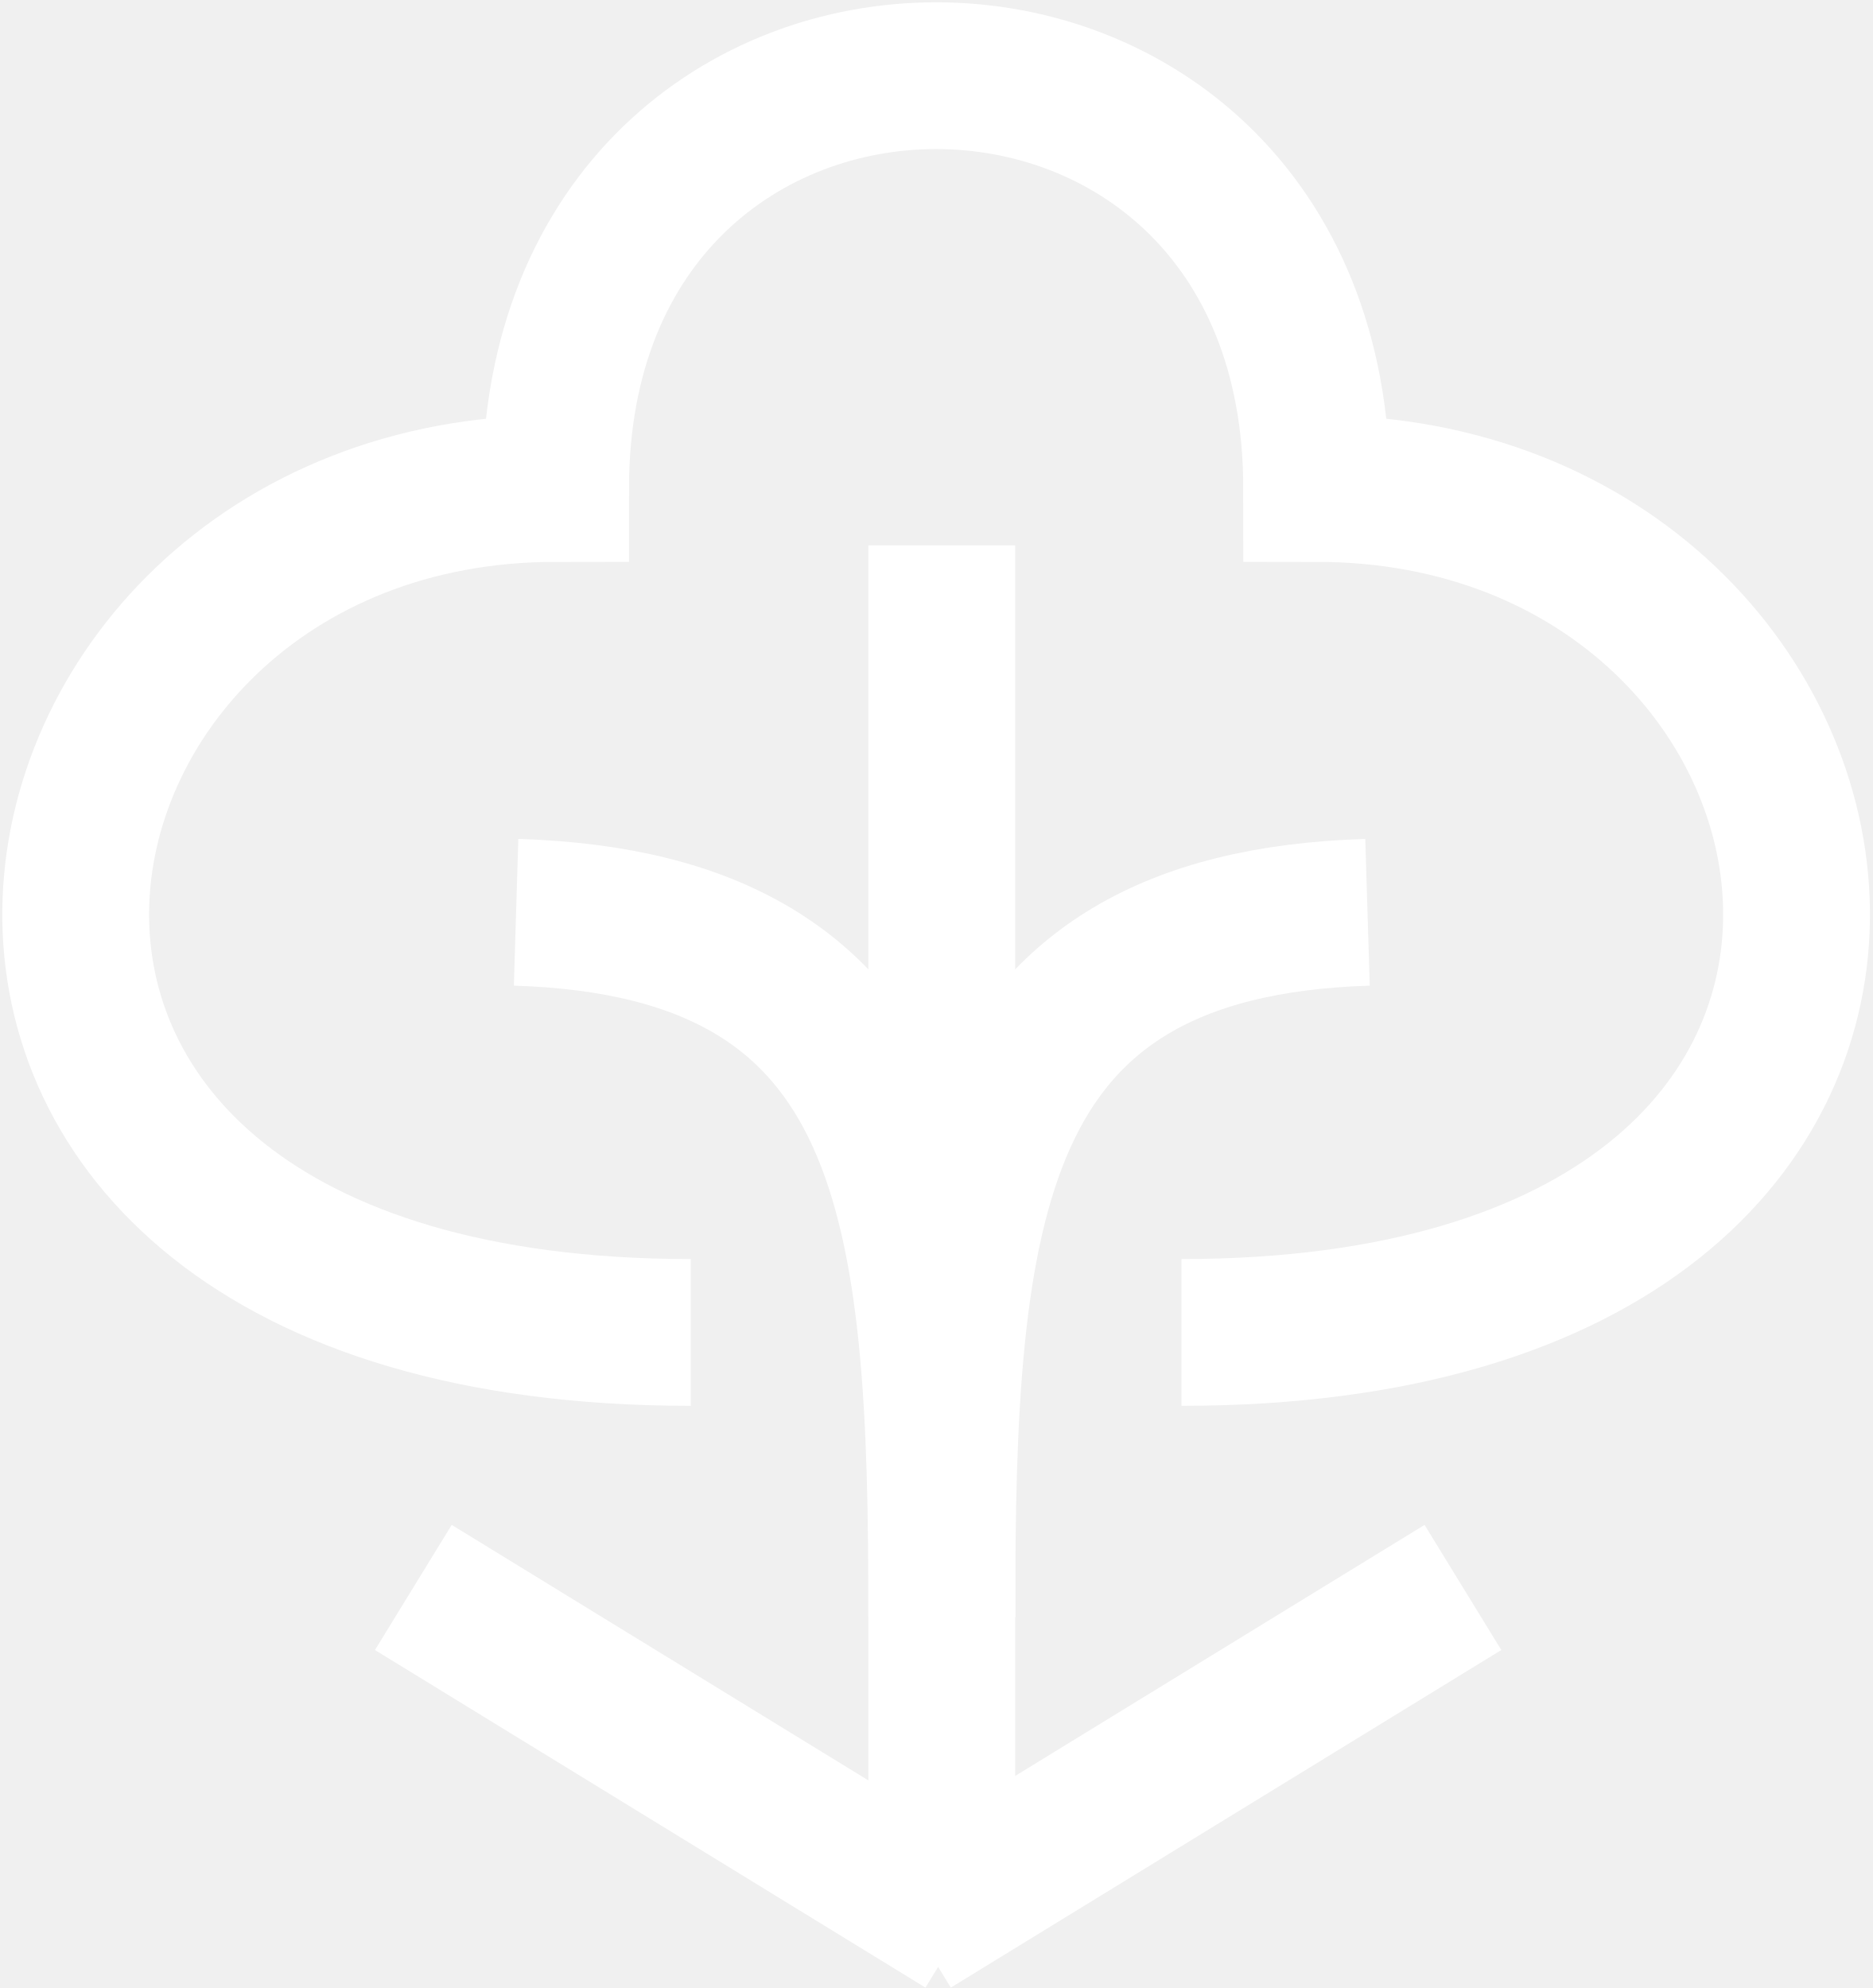
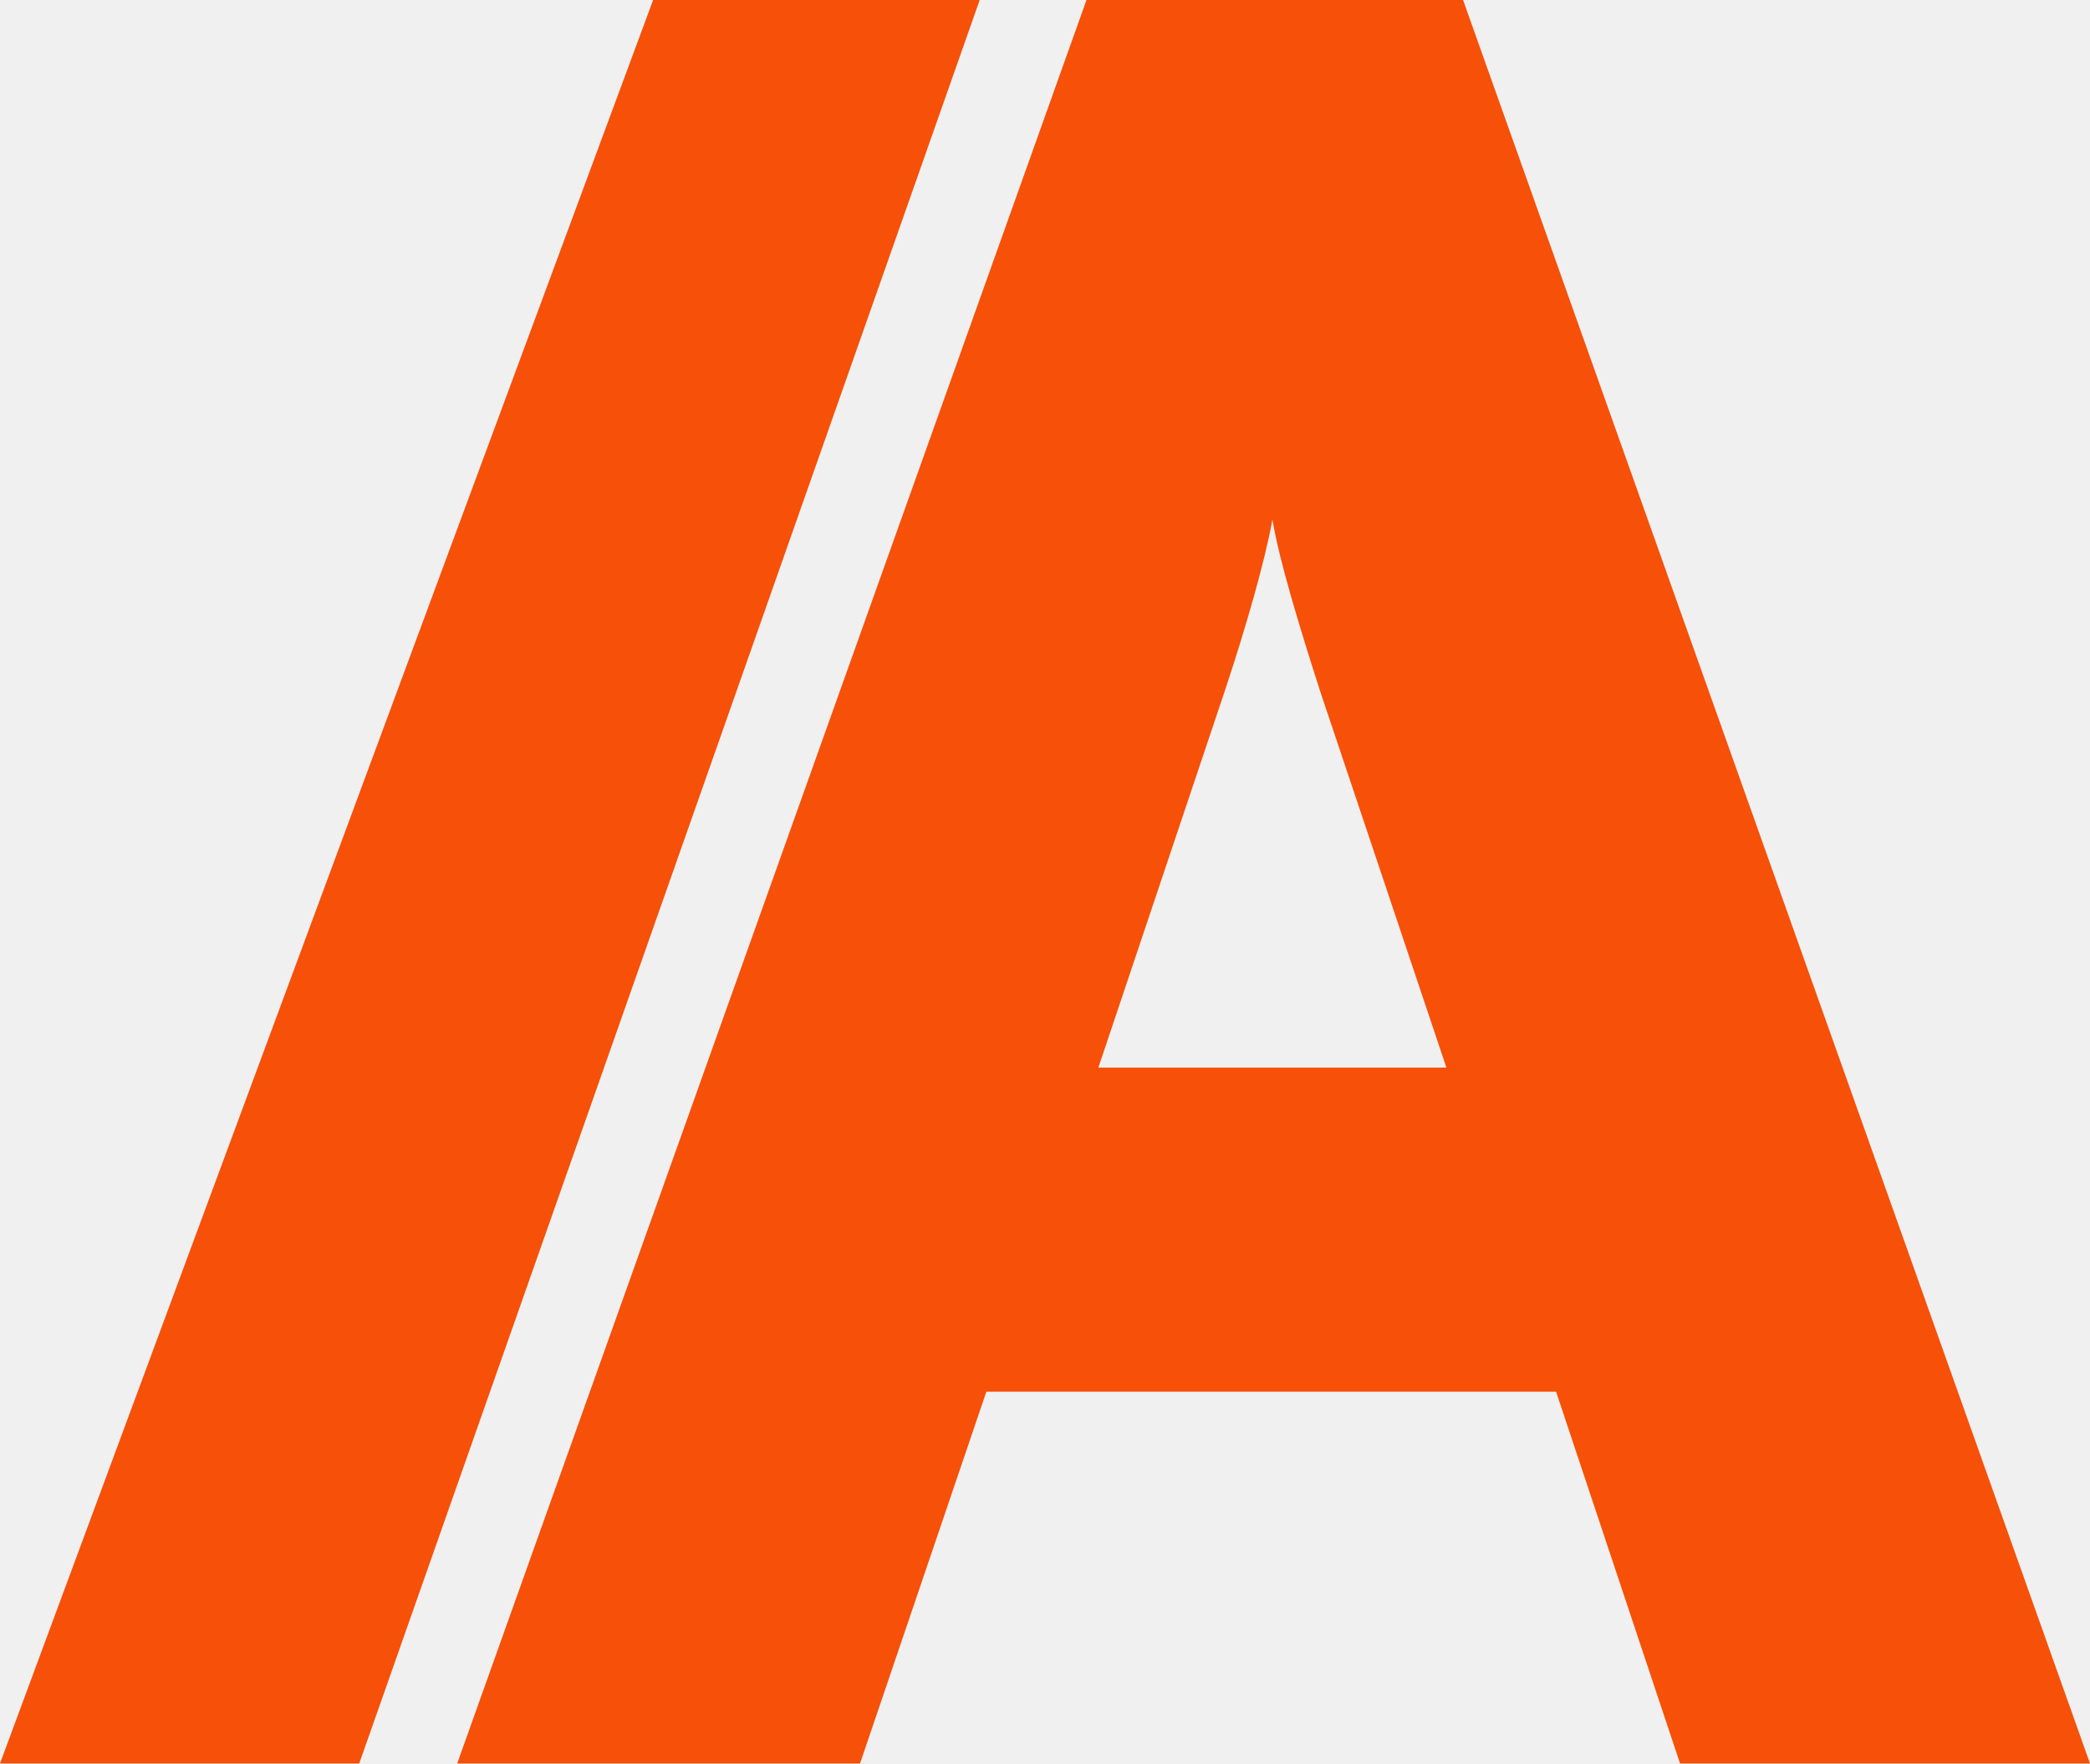
- <svg xmlns="http://www.w3.org/2000/svg" width="371" height="394" viewBox="0 0 371 394" fill="none">
-   <path d="M186.625 381.521L186.625 108.085" stroke="white" stroke-width="29.089" />
-   <path d="M180.808 381.521L289.891 314.617" stroke="white" stroke-width="29.089" />
-   <path d="M190.989 381.521L81.905 314.617" stroke="white" stroke-width="29.089" />
-   <path d="M186.625 320.434C186.625 239.997 191.227 183.236 270.983 180.807" stroke="white" stroke-width="29.089" />
-   <path d="M186.625 320.434C186.625 239.997 182.024 183.236 102.267 180.807" stroke="white" stroke-width="29.089" />
-   <path d="M234.116 264.075C407.429 264.075 376.885 96.813 260.906 96.813C260.906 -12.271 110.094 -12.271 110.094 96.813C-5.886 96.813 -36.428 264.075 136.884 264.075" stroke="white" stroke-width="29.089" />
+ <svg xmlns="http://www.w3.org/2000/svg" width="32" height="27" viewBox="0 0 32 27" fill="none">
+   <path d="M13.168 27H7L16.635 0H22.401L32 27H25.723L23.825 21.308H15.102L13.168 27ZM18.752 10.581L16.817 16.346H22.146L20.212 10.581C19.92 9.669 19.591 8.611 19.482 7.954C19.372 8.574 19.08 9.596 18.752 10.581Z" fill="#F65009" />
+   <path d="M15 0L5.5 27H0L10 0H15Z" fill="#F65009" />
</svg>
